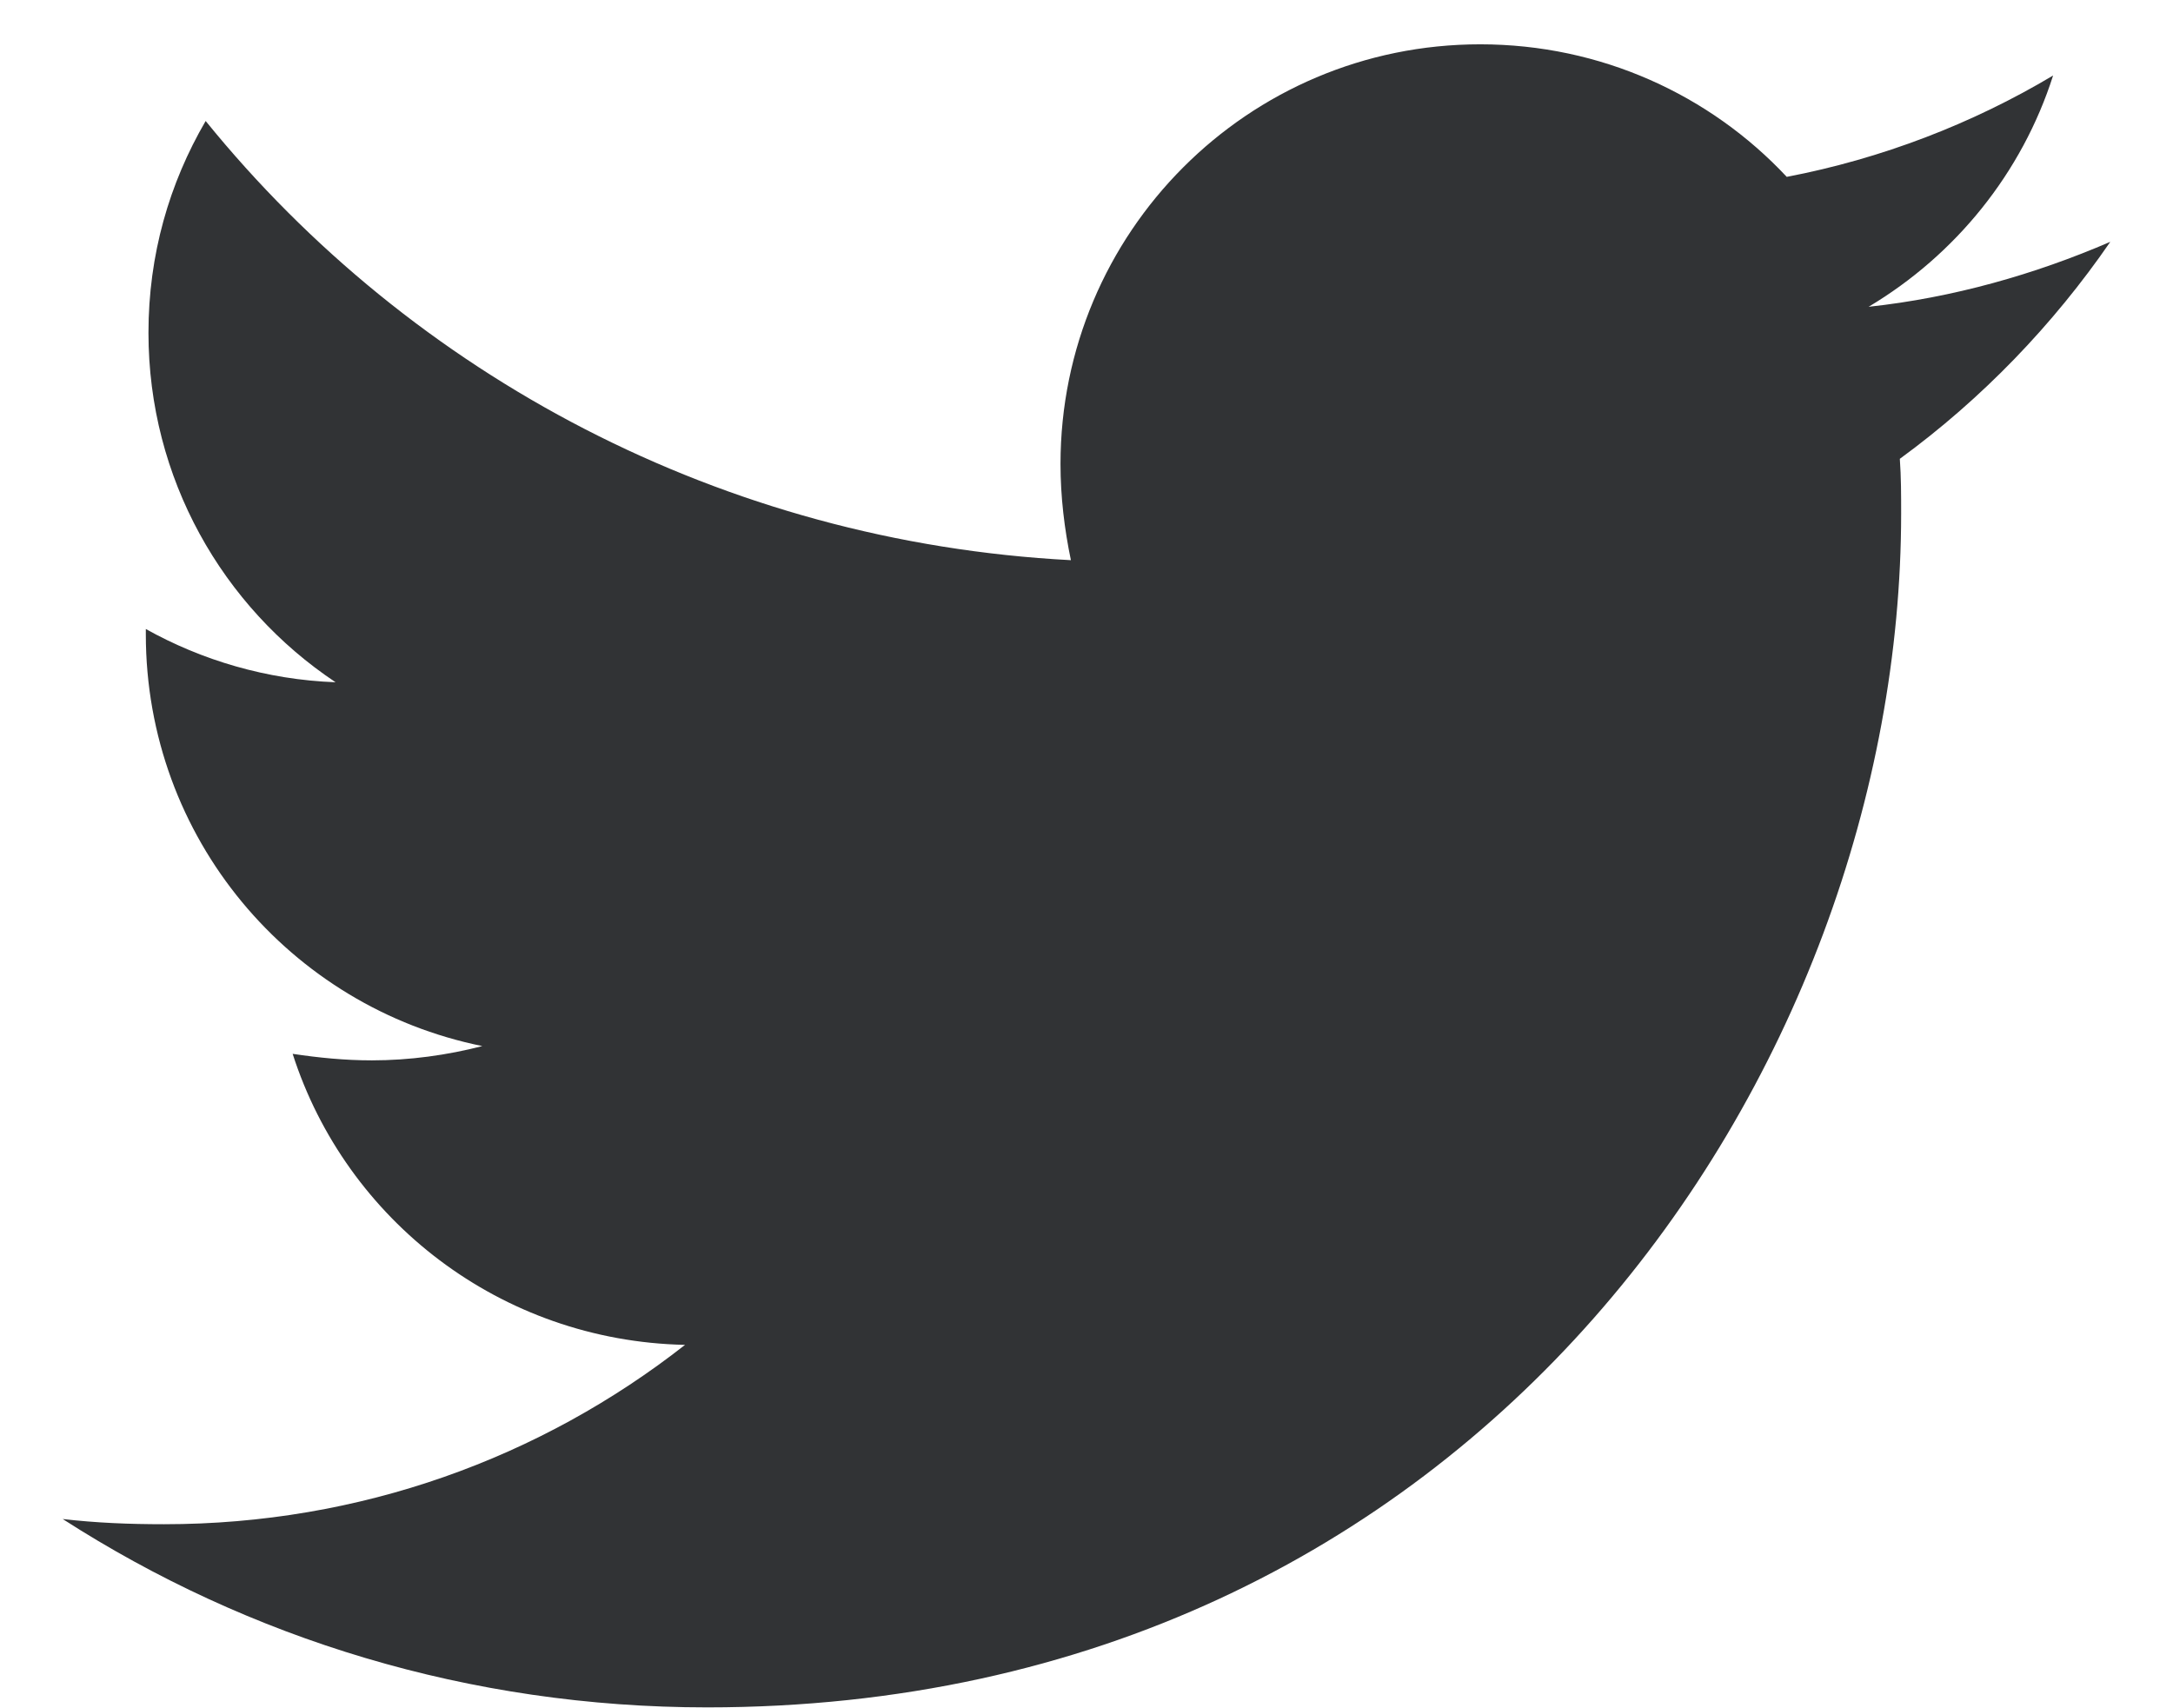
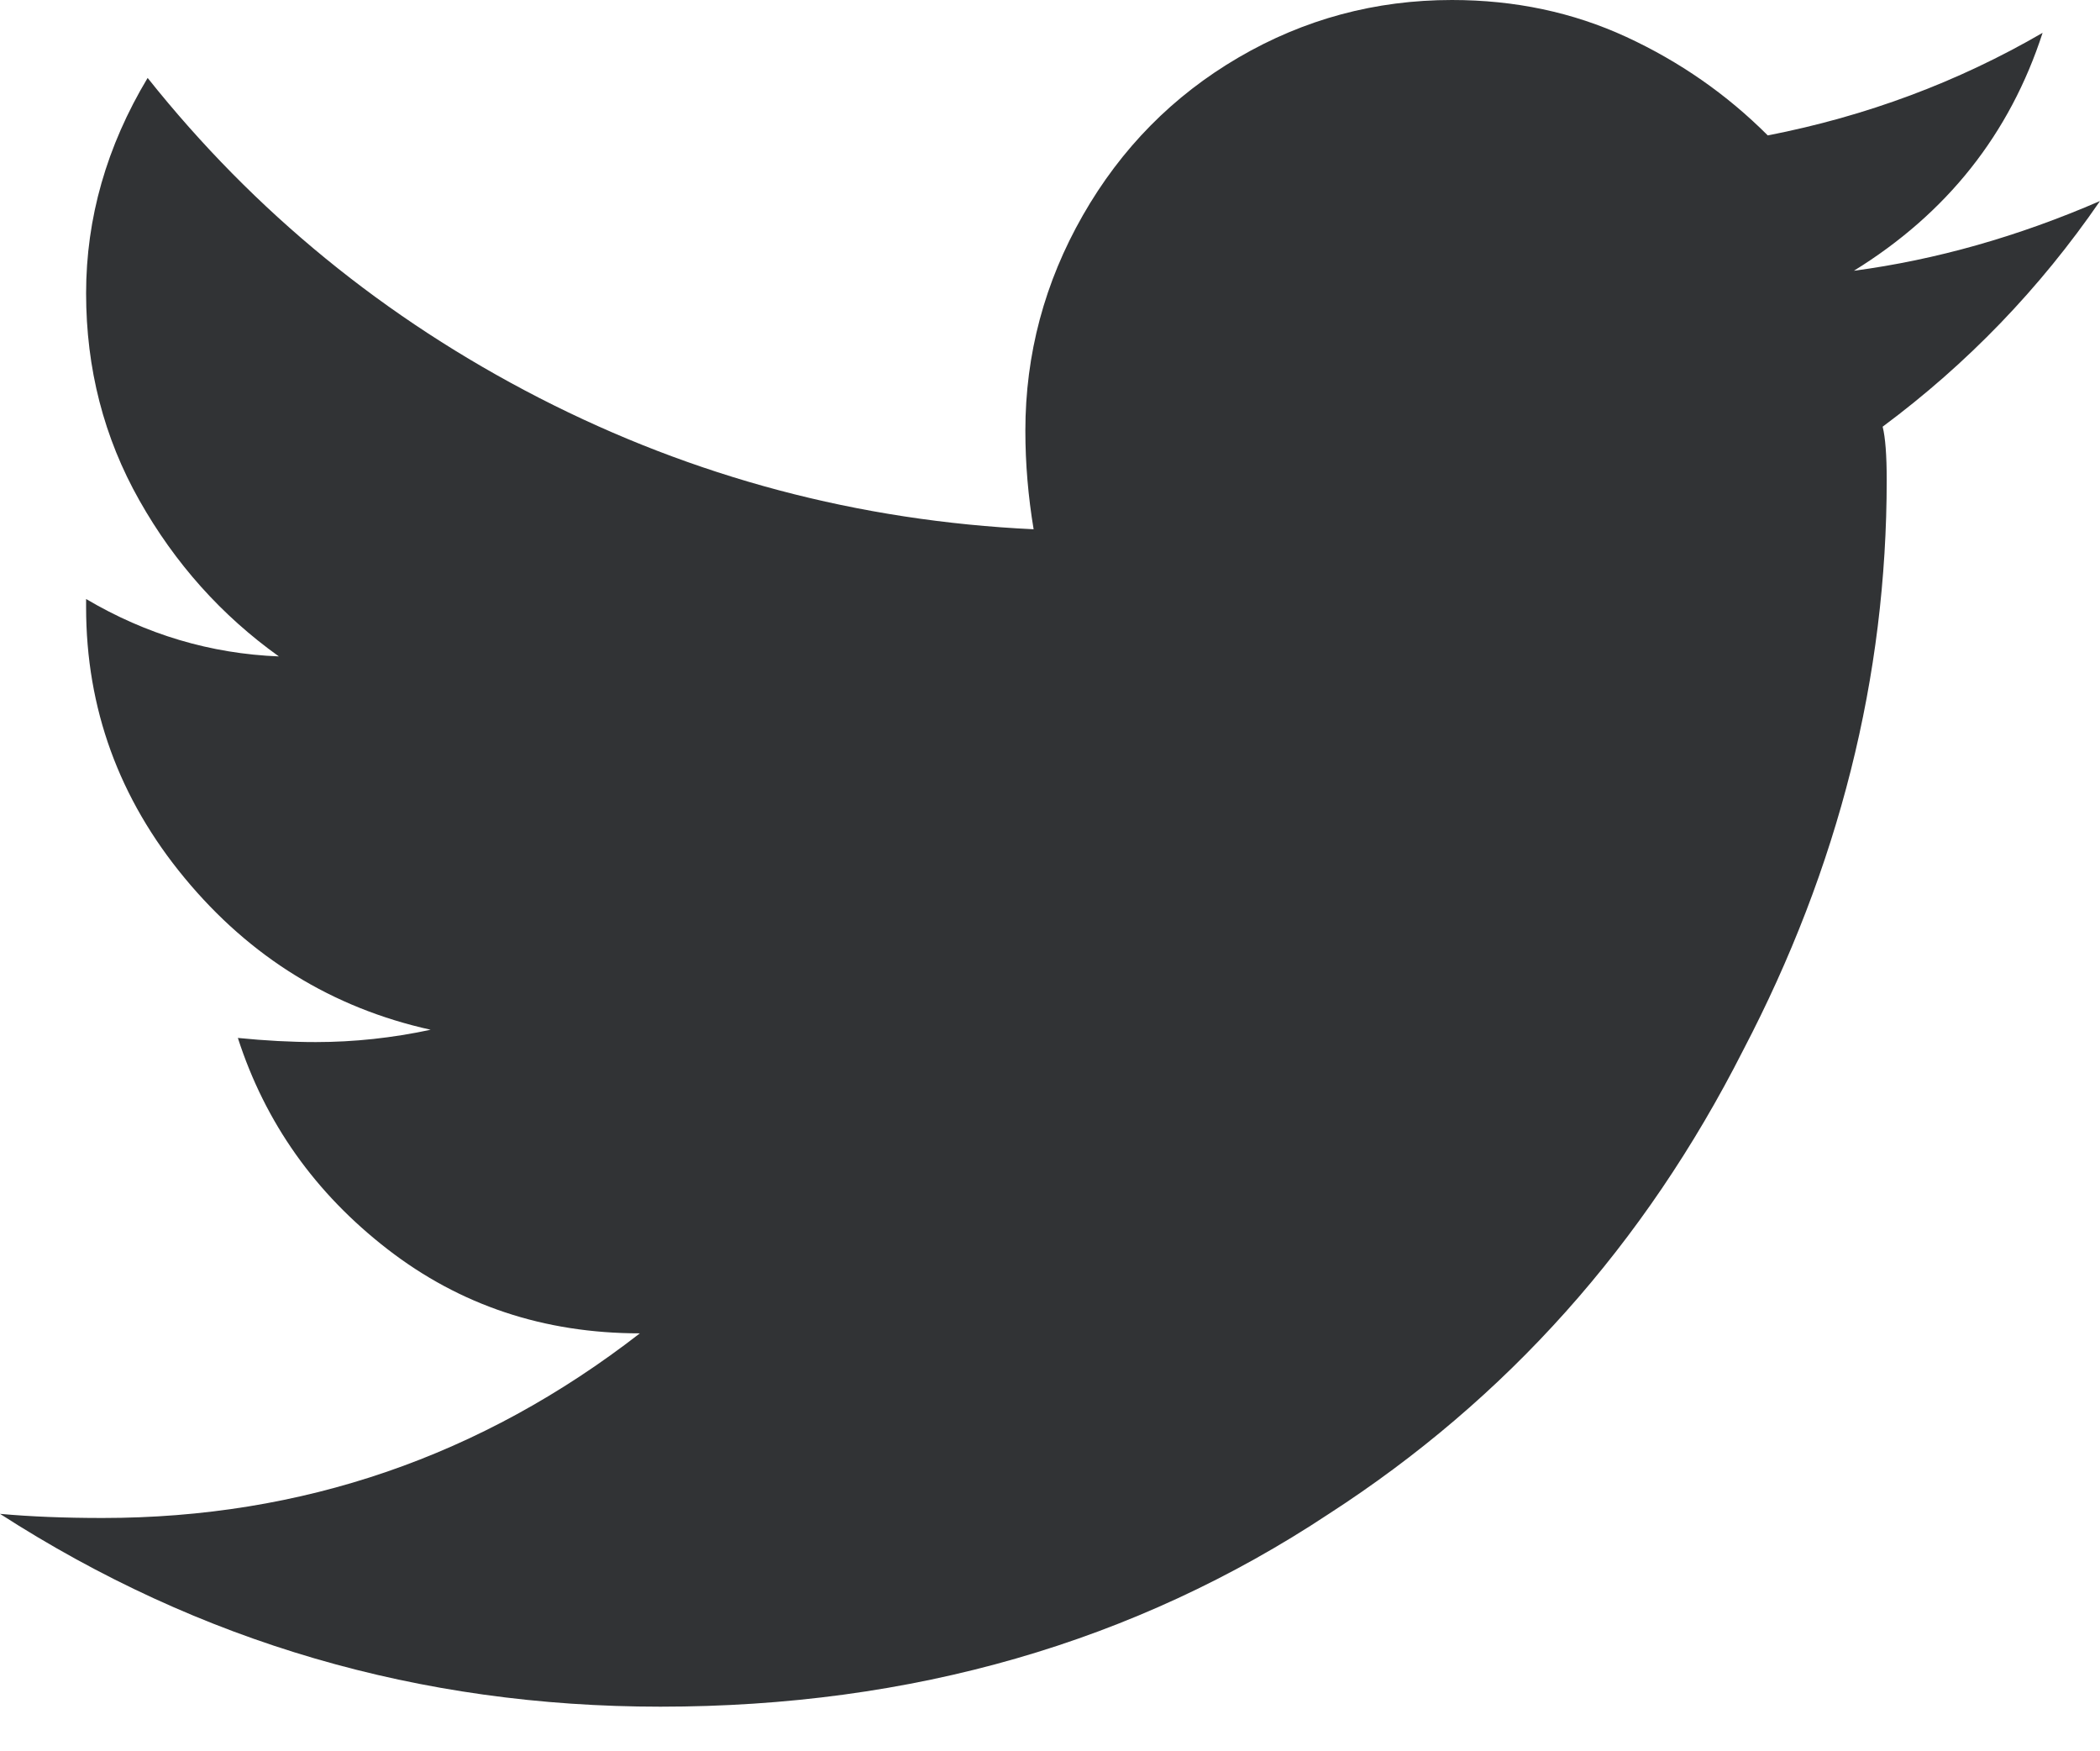
- <svg xmlns="http://www.w3.org/2000/svg" width="28px" height="22px" viewBox="0 0 28 22" version="1.1">
+ <svg xmlns="http://www.w3.org/2000/svg" width="30px" height="25px" viewBox="0 0 30 25" version="1.1">
  <defs />
  <g id="Page-1" stroke="none" stroke-width="1" fill="none" fill-rule="evenodd">
-     <path d="M27.192,3.116 C26.455,4.187 25.535,5.142 24.48,5.912 C24.497,6.146 24.497,6.381 24.497,6.615 C24.497,13.763 19.056,22 9.112,22 C6.048,22 3.202,21.113 0.808,19.573 C1.243,19.623 1.662,19.64 2.114,19.64 C4.642,19.64 6.969,18.786 8.827,17.329 C6.45,17.279 4.458,15.722 3.771,13.579 C4.106,13.629 4.441,13.663 4.792,13.663 C5.278,13.663 5.763,13.596 6.215,13.479 C3.738,12.977 1.879,10.8 1.879,8.172 L1.879,8.105 C2.599,8.507 3.436,8.758 4.324,8.791 C2.867,7.82 1.913,6.163 1.913,4.288 C1.913,3.283 2.181,2.363 2.65,1.559 C5.311,4.84 9.313,6.983 13.799,7.218 C13.715,6.816 13.665,6.397 13.665,5.979 C13.665,2.999 16.076,0.571 19.073,0.571 C20.629,0.571 22.036,1.224 23.023,2.279 C24.246,2.045 25.417,1.593 26.455,0.973 C26.054,2.229 25.2,3.283 24.078,3.953 C25.166,3.836 26.221,3.535 27.192,3.116 Z" id="" fill="#313335" />
+     <path d="M26.895,6.094 C26.934,6.25 26.953,6.504 26.953,6.855 C26.953,9.668 26.27,12.383 24.902,15 C23.496,17.773 21.523,19.98 18.984,21.621 C16.211,23.457 13.027,24.375 9.434,24.375 C5.996,24.375 2.852,23.457 0,21.621 C0.43,21.66 0.918,21.68 1.465,21.68 C4.316,21.68 6.875,20.801 9.141,19.043 C7.773,19.043 6.572,18.643 5.537,17.842 C4.502,17.041 3.789,16.035 3.398,14.824 C3.789,14.863 4.16,14.883 4.512,14.883 C5.059,14.883 5.605,14.824 6.152,14.707 C4.746,14.395 3.574,13.672 2.637,12.539 C1.699,11.406 1.23,10.117 1.23,8.672 L1.23,8.555 C2.09,9.063 3.008,9.336 3.984,9.375 C3.164,8.789 2.5,8.047 1.992,7.148 C1.484,6.25 1.23,5.264 1.23,4.189 C1.23,3.115 1.523,2.09 2.109,1.113 C3.633,3.027 5.498,4.551 7.705,5.684 C9.912,6.816 12.266,7.441 14.766,7.559 C14.688,7.09 14.648,6.621 14.648,6.152 C14.648,5.059 14.922,4.033 15.469,3.076 C16.016,2.119 16.758,1.367 17.695,0.82 C18.633,0.273 19.648,0 20.742,0 C21.641,0 22.471,0.176 23.232,0.527 C23.994,0.879 24.668,1.348 25.254,1.934 C26.66,1.66 27.969,1.172 29.18,0.469 C28.711,1.914 27.813,3.047 26.484,3.867 C27.656,3.711 28.828,3.379 30,2.871 C29.141,4.121 28.105,5.195 26.895,6.094 Z" id="twitter" fill="#313335" />
  </g>
</svg>
